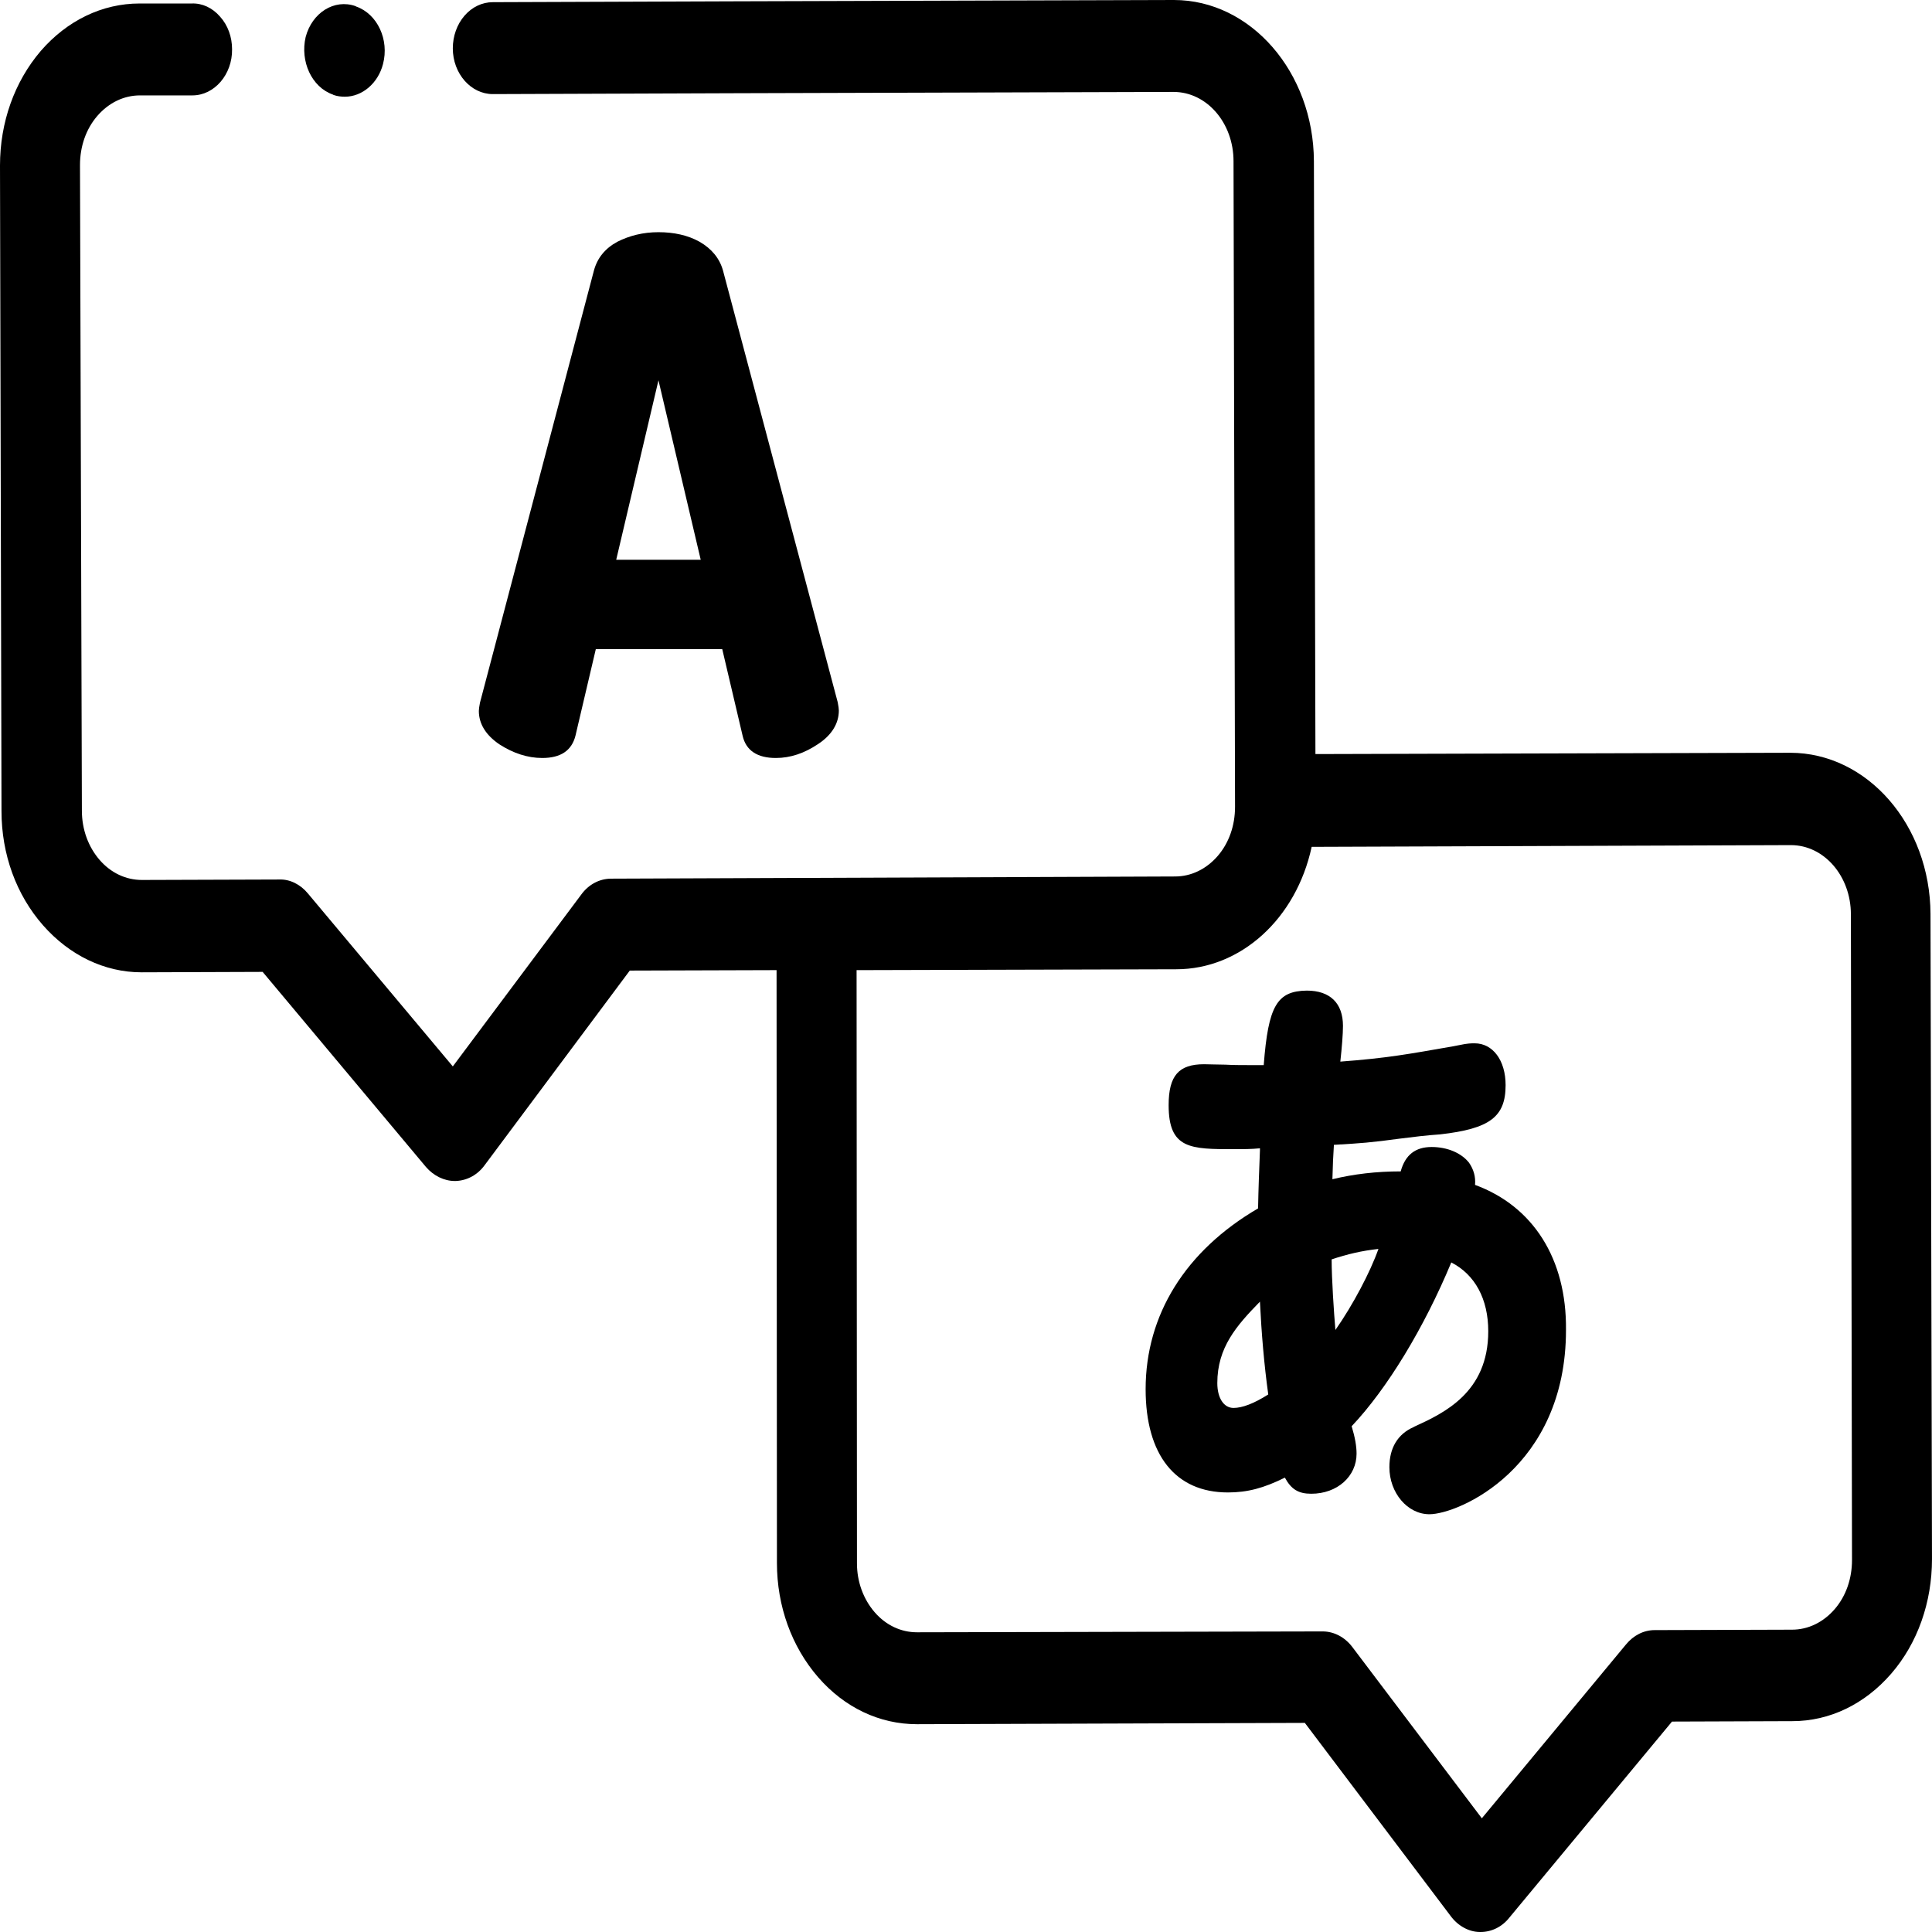
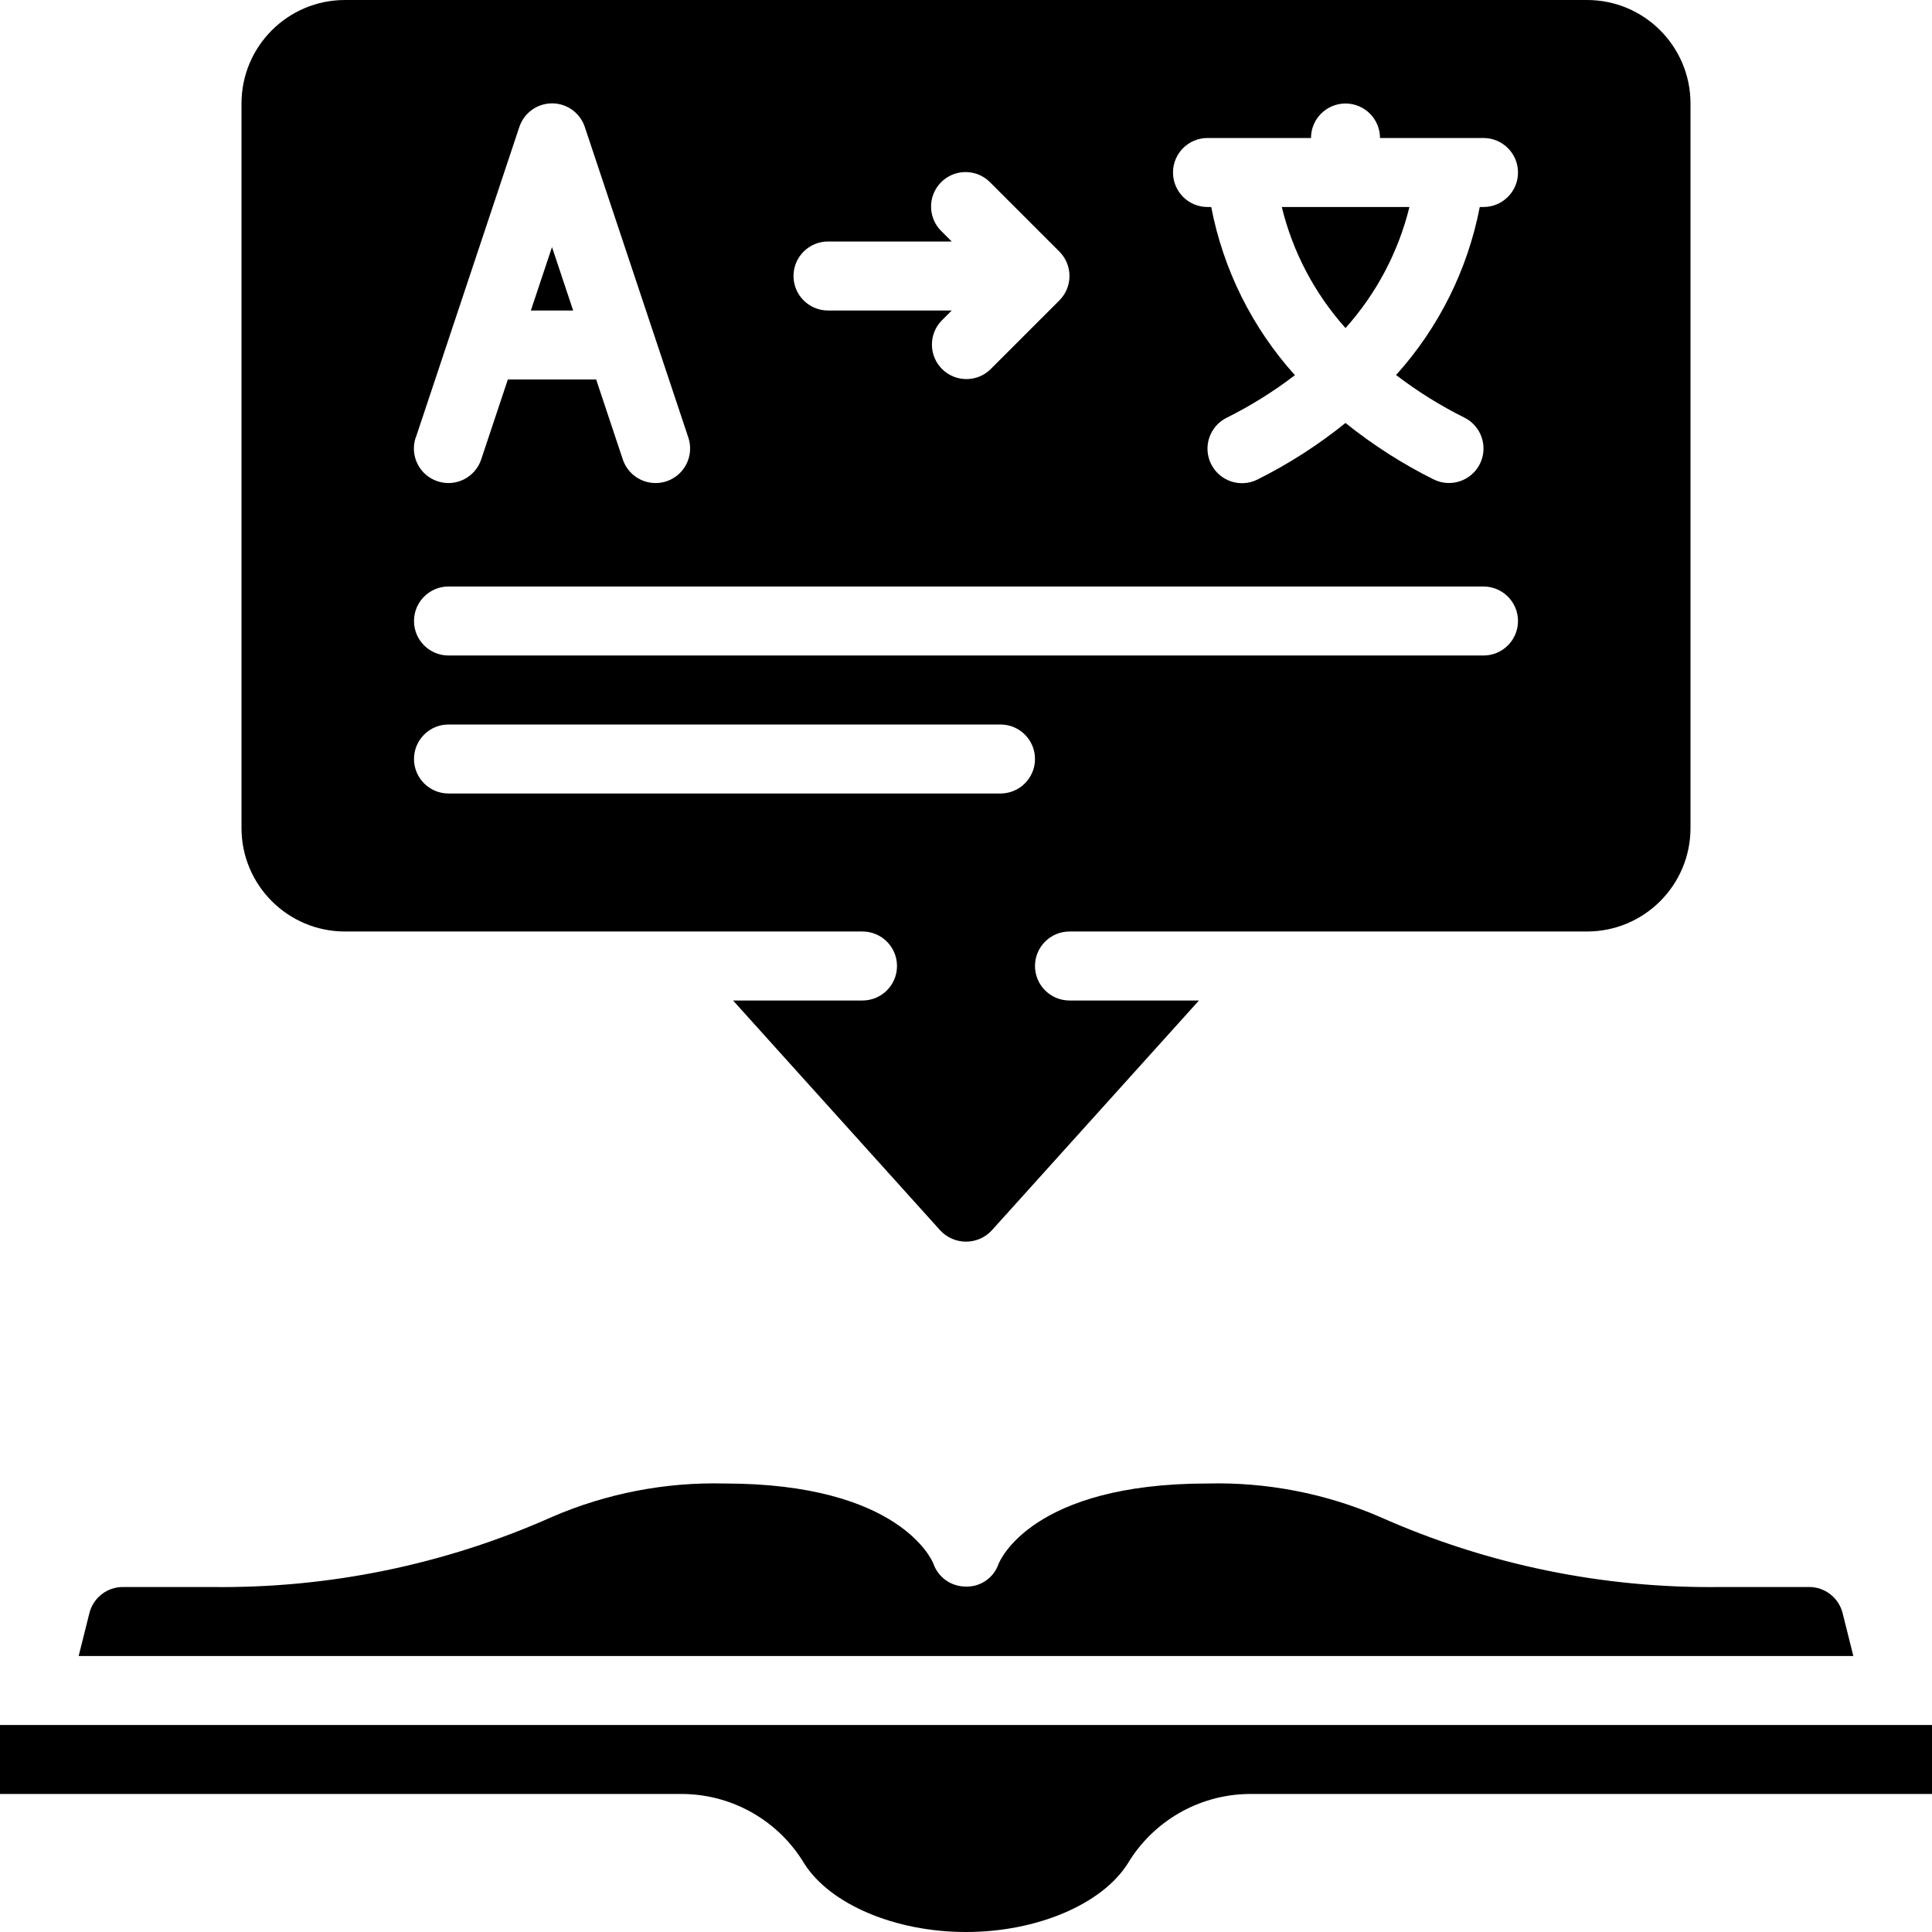
- <svg xmlns="http://www.w3.org/2000/svg" height="300pt" viewBox="0 -34 300 300" width="300pt" version="1.1" id="svg10">
-   <defs id="defs14" />
-   <path d="m 299.767,107.917 c -0.059,-13.801 -9.787,-25.028 -21.799,-25.028 l -73.709,0.203 -0.236,-92.064 C 203.966,-22.77 194.238,-34 182.286,-34 l -68.088,0.203 -37.674,0.135 c -1.641,0 -3.223,0.745 -4.395,2.098 -1.172,1.353 -1.817,3.179 -1.817,5.073 0,3.921 2.813,7.103 6.212,7.103 l 37.674,-0.137 68.028,-0.201 c 5.157,0 9.315,4.801 9.315,10.754 l 0.236,100.248 c 0,2.909 -0.938,5.615 -2.696,7.644 -1.758,2.029 -4.102,3.179 -6.622,3.179 l -87.538,0.338 c -1.817,0 -3.516,0.88 -4.688,2.502 L 70.312,131.592 47.813,104.738 c -1.172,-1.422 -2.813,-2.233 -4.454,-2.167 l -21.327,0.069 c -2.463,0 -4.807,-1.083 -6.564,-3.113 -1.758,-2.029 -2.753,-4.735 -2.753,-7.642 L 12.421,-8.364 c 0,-2.907 0.938,-5.612 2.696,-7.642 1.758,-2.029 4.102,-3.181 6.622,-3.181 h 8.144 c 3.399,0 6.212,-3.245 6.152,-7.169 0,-1.895 -0.645,-3.72 -1.875,-5.073 -1.172,-1.353 -2.753,-2.098 -4.395,-2.029 h -8.086 c -5.8,0 -11.25,2.637 -15.351,7.372 C 2.227,-21.282 0,-14.991 0,-8.295 L 0.233,91.952 c 0,6.698 2.287,12.987 6.445,17.722 4.102,4.669 9.551,7.306 15.294,7.306 h 0.117 l 18.693,-0.066 25.369,30.302 c 1.172,1.353 2.813,2.167 4.454,2.167 h 0.176 c 1.758,-0.069 3.399,-0.949 4.511,-2.505 l 22.499,-30.168 22.794,-0.069 0.057,92.064 c 0,6.696 2.287,12.987 6.388,17.722 4.102,4.735 9.551,7.306 15.351,7.306 l 60.235,-0.203 22.675,30.033 c 1.112,1.49 2.813,2.436 4.511,2.436 h 0.117 c 1.701,0 3.342,-0.811 4.454,-2.233 l 25.255,-30.44 18.69,-0.066 c 5.8,0 11.25,-2.64 15.351,-7.375 4.102,-4.735 6.329,-11.093 6.329,-17.791 z m -12.188,100.316 c 0,2.907 -0.938,5.612 -2.696,7.642 -1.758,2.029 -4.102,3.181 -6.622,3.181 l -21.327,0.066 c -1.698,0 -3.282,0.811 -4.454,2.233 l -22.382,26.989 -20.098,-26.582 c -1.172,-1.556 -2.87,-2.436 -4.628,-2.436 h -0.059 l -62.929,0.135 c -2.46,0 -4.804,-1.081 -6.562,-3.11 -1.758,-2.029 -2.753,-4.735 -2.753,-7.578 l -0.059,-92.13 49.628,-0.135 c 10.02,0 18.633,-7.848 21.037,-19.009 l 74.414,-0.27 c 5.154,0 9.316,4.804 9.316,10.754 z m 0,0" id="path2" style="stroke-width:0.63" />
-   <path d="m 51.679,-19.322 0.117,0.069 c 0.586,0.203 1.172,0.27 1.758,0.27 2.696,0 5.157,-2.095 5.919,-5.073 0.996,-3.786 -0.879,-7.779 -4.161,-8.928 l -0.117,-0.069 c -3.28,-1.149 -6.738,1.015 -7.734,4.804 -0.879,3.789 0.938,7.779 4.218,8.928 z m 0,0" id="path4" style="stroke-width:0.63" />
-   <path d="m 84.199,83.7 c 2.872,0 4.571,-1.149 5.157,-3.451 l 3.163,-13.46 h 19.629 l 3.165,13.46 c 0.526,2.301 2.284,3.451 5.157,3.451 2.284,0 4.452,-0.745 6.562,-2.164 2.168,-1.422 3.223,-3.247 3.223,-5.208 0,-0.272 -0.059,-0.676 -0.176,-1.287 L 112.267,8.008 c -0.529,-1.895 -1.758,-3.382 -3.635,-4.466 -1.815,-1.015 -3.983,-1.488 -6.386,-1.488 -2.403,0 -4.511,0.542 -6.386,1.488 -1.877,1.015 -3.106,2.502 -3.635,4.466 L 74.531,75.11 c -0.117,0.608 -0.176,1.015 -0.176,1.284 0,2.029 1.115,3.789 3.223,5.208 2.11,1.353 4.337,2.098 6.622,2.098 z M 95.684,52.922 102.246,25.054 108.808,52.922 Z m 0,0" id="path6" style="stroke-width:0.63" />
-   <path d="m 229.042,149.991 c 0.119,-1.284 -0.233,-2.436 -0.936,-3.451 -1.172,-1.488 -3.339,-2.434 -5.802,-2.434 -2.518,0 -4.102,1.218 -4.804,3.786 -3.749,0 -7.265,0.407 -10.604,1.218 0.057,-2.164 0.117,-3.652 0.233,-5.343 0.41,0 0.819,-0.069 1.289,-0.069 0.996,-0.066 2.168,-0.135 3.692,-0.27 1.465,-0.135 3.223,-0.338 5.157,-0.61 2.108,-0.27 4.335,-0.539 6.386,-0.676 7.677,-0.877 10.137,-2.706 10.137,-7.642 0,-3.858 -1.991,-6.495 -4.804,-6.495 -0.529,0 -1.115,0 -2.344,0.27 l -1.055,0.203 c -6.972,1.218 -10.194,1.826 -17.461,2.368 0.236,-2.164 0.41,-4.262 0.41,-5.546 0,-3.517 -1.991,-5.48 -5.624,-5.48 -4.63,0.069 -5.976,2.368 -6.681,11.568 h -2.577 c -0.879,0 -2.168,0 -3.399,-0.069 -1.229,0 -2.46,-0.066 -3.28,-0.066 -3.928,0 -5.509,1.757 -5.509,6.357 0,6.833 3.399,6.833 10.254,6.833 1.231,0 2.579,0 3.925,-0.135 v 0.27 c -0.117,3.044 -0.233,5.884 -0.293,9.063 -11.25,6.564 -17.459,16.507 -17.459,28.072 0,10.215 4.628,16.034 12.772,16.034 3.049,0 5.566,-0.676 8.849,-2.301 0.996,1.826 2.11,2.502 4.102,2.502 4.042,0 7.031,-2.706 7.031,-6.223 0,-1.149 -0.233,-2.502 -0.762,-4.262 5.509,-5.816 11.25,-15.286 15.47,-25.432 3.69,1.895 5.74,5.681 5.74,10.688 0,9.536 -6.912,12.715 -11.483,14.813 l -0.117,0.069 c -2.463,1.081 -3.751,3.245 -3.751,6.223 0,3.99 2.813,7.306 6.212,7.306 4.511,0 21.21,-7.171 21.21,-28.614 0.117,-11.026 -5.097,-19.212 -14.122,-22.526 z m -14.999,9.943 c -1.289,3.654 -3.985,8.728 -6.681,12.583 -0.233,-2.706 -0.586,-7.982 -0.586,-10.958 2.403,-0.814 4.747,-1.353 7.267,-1.625 z m -18.4,8.186 c 0.236,4.87 0.645,9.74 1.291,14.409 -2.227,1.419 -4.044,2.095 -5.392,2.095 -1.522,0 -2.518,-1.556 -2.518,-3.855 0,-5.546 2.987,-8.928 6.619,-12.649 z m 0,0" id="path8" style="stroke-width:0.63" />
+ <svg xmlns="http://www.w3.org/2000/svg" height="400" viewBox="0 0 43.75 43.75" width="400" version="1.1" id="svg11">
+   <defs id="defs15" />
+   <g id="Page-1" transform="scale(0.78125)" style="fill:none;fill-rule:evenodd">
+     <g id="059---Language-Book" style="fill:#000000;fill-rule:nonzero">
+       <path id="Shape" d="M 16,7.162 15.387,9 h 1.226 z" />
+       <path id="path3" d="M 39,9.509 C 39.896,8.509 40.533,7.304 40.853,6 h -3.7 C 37.471,7.304 38.106,8.509 39,9.509 Z" />
+       <path id="path5" d="M 46,0 H 10 C 8.343,0 7,1.343 7,3 v 21 c 0,1.657 1.343,3 3,3 h 15 c 0.552,0 1,0.448 1,1 0,0.552 -0.448,1 -1,1 h -3.752 l 6.009,6.668 c 0.193,0.205 0.462,0.322 0.743,0.322 0.281,0 0.55,-0.116 0.743,-0.322 L 34.752,29 H 31 c -0.552,0 -1,-0.448 -1,-1 0,-0.552 0.448,-1 1,-1 h 15 c 1.657,0 3,-1.343 3,-3 V 3 C 49,1.343 47.657,0 46,0 Z M 24,7 h 3.586 L 27.293,6.707 C 27.033,6.456 26.929,6.084 27.02,5.734 27.112,5.385 27.385,5.112 27.734,5.02 28.084,4.929 28.456,5.033 28.707,5.293 l 2,2 c 0.39,0.39 0.39,1.024 0,1.414 l -2,2 C 28.315,11.086 27.691,11.081 27.305,10.695 26.919,10.309 26.914,9.685 27.293,9.293 L 27.586,9 H 24 C 23.448,9 23,8.552 23,8 23,7.448 23.448,7 24,7 Z m -11.948,5.684 3,-9 c 0.135,-0.41 0.518,-0.688 0.95,-0.688 0.432,0 0.815,0.277 0.95,0.688 l 3,9 c 0.113,0.339 0.036,0.713 -0.201,0.981 -0.237,0.267 -0.6,0.388 -0.95,0.316 C 18.45,13.909 18.165,13.655 18.052,13.316 L 17.28,11 h -2.56 l -0.772,2.316 c -0.175,0.525 -0.741,0.809 -1.266,0.634 -0.525,-0.175 -0.809,-0.741 -0.634,-1.266 z M 29,23 H 13 c -0.552,0 -1,-0.448 -1,-1 0,-0.552 0.448,-1 1,-1 h 16 c 0.552,0 1,0.448 1,1 0,0.552 -0.448,1 -1,1 z M 43,19 H 13 c -0.552,0 -1,-0.448 -1,-1 0,-0.552 0.448,-1 1,-1 h 30 c 0.552,0 1,0.448 1,1 0,0.552 -0.448,1 -1,1 z M 43,6 h -0.108 c -0.35,1.814 -1.189,3.498 -2.426,4.87 0.619,0.474 1.283,0.888 1.981,1.235 0.494,0.247 0.695,0.848 0.448,1.342 -0.247,0.494 -0.848,0.695 -1.342,0.448 C 40.646,13.443 39.79,12.895 39,12.26 c -0.79,0.637 -1.645,1.187 -2.553,1.64 -0.494,0.247 -1.095,0.046 -1.342,-0.448 -0.247,-0.494 -0.046,-1.095 0.448,-1.342 0.698,-0.347 1.362,-0.761 1.981,-1.235 C 36.296,9.501 35.457,7.816 35.108,6 H 35 C 34.448,6 34,5.552 34,5 34,4.448 34.448,4 35,4 h 3 c 0,-0.552 0.448,-1 1,-1 0.552,0 1,0.448 1,1 h 3 c 0.552,0 1,0.448 1,1 0,0.552 -0.448,1 -1,1 z" />
+       <path id="path7" d="M 2.591,46.758 C 2.702,46.312 3.103,46 3.562,46 h 2.549 c 3.409,0.047 6.787,-0.647 9.9,-2.036 C 17.585,43.286 19.287,42.957 21,43 c 5.091,0 6.021,2.243 6.052,2.316 0.136,0.398 0.507,0.666 0.927,0.671 0.428,0.02 0.819,-0.243 0.961,-0.648 C 28.979,45.239 29.909,43 35,43 c 1.713,-0.043 3.414,0.286 4.988,0.964 3.114,1.389 6.492,2.084 9.901,2.036 h 2.549 c 0.459,-4.47e-4 0.859,0.312 0.971,0.757 L 53.72,48 H 2.28 Z M 56,52 H 36.158 c -1.428,0.031 -2.74,0.795 -3.473,2.021 C 31.934,55.2 30.051,56 28,56 25.949,56 24.066,55.2 23.315,54.021 22.582,52.795 21.27,52.031 19.842,52 H 0 v -2 h 56 z" />
+     </g>
+   </g>
</svg>
